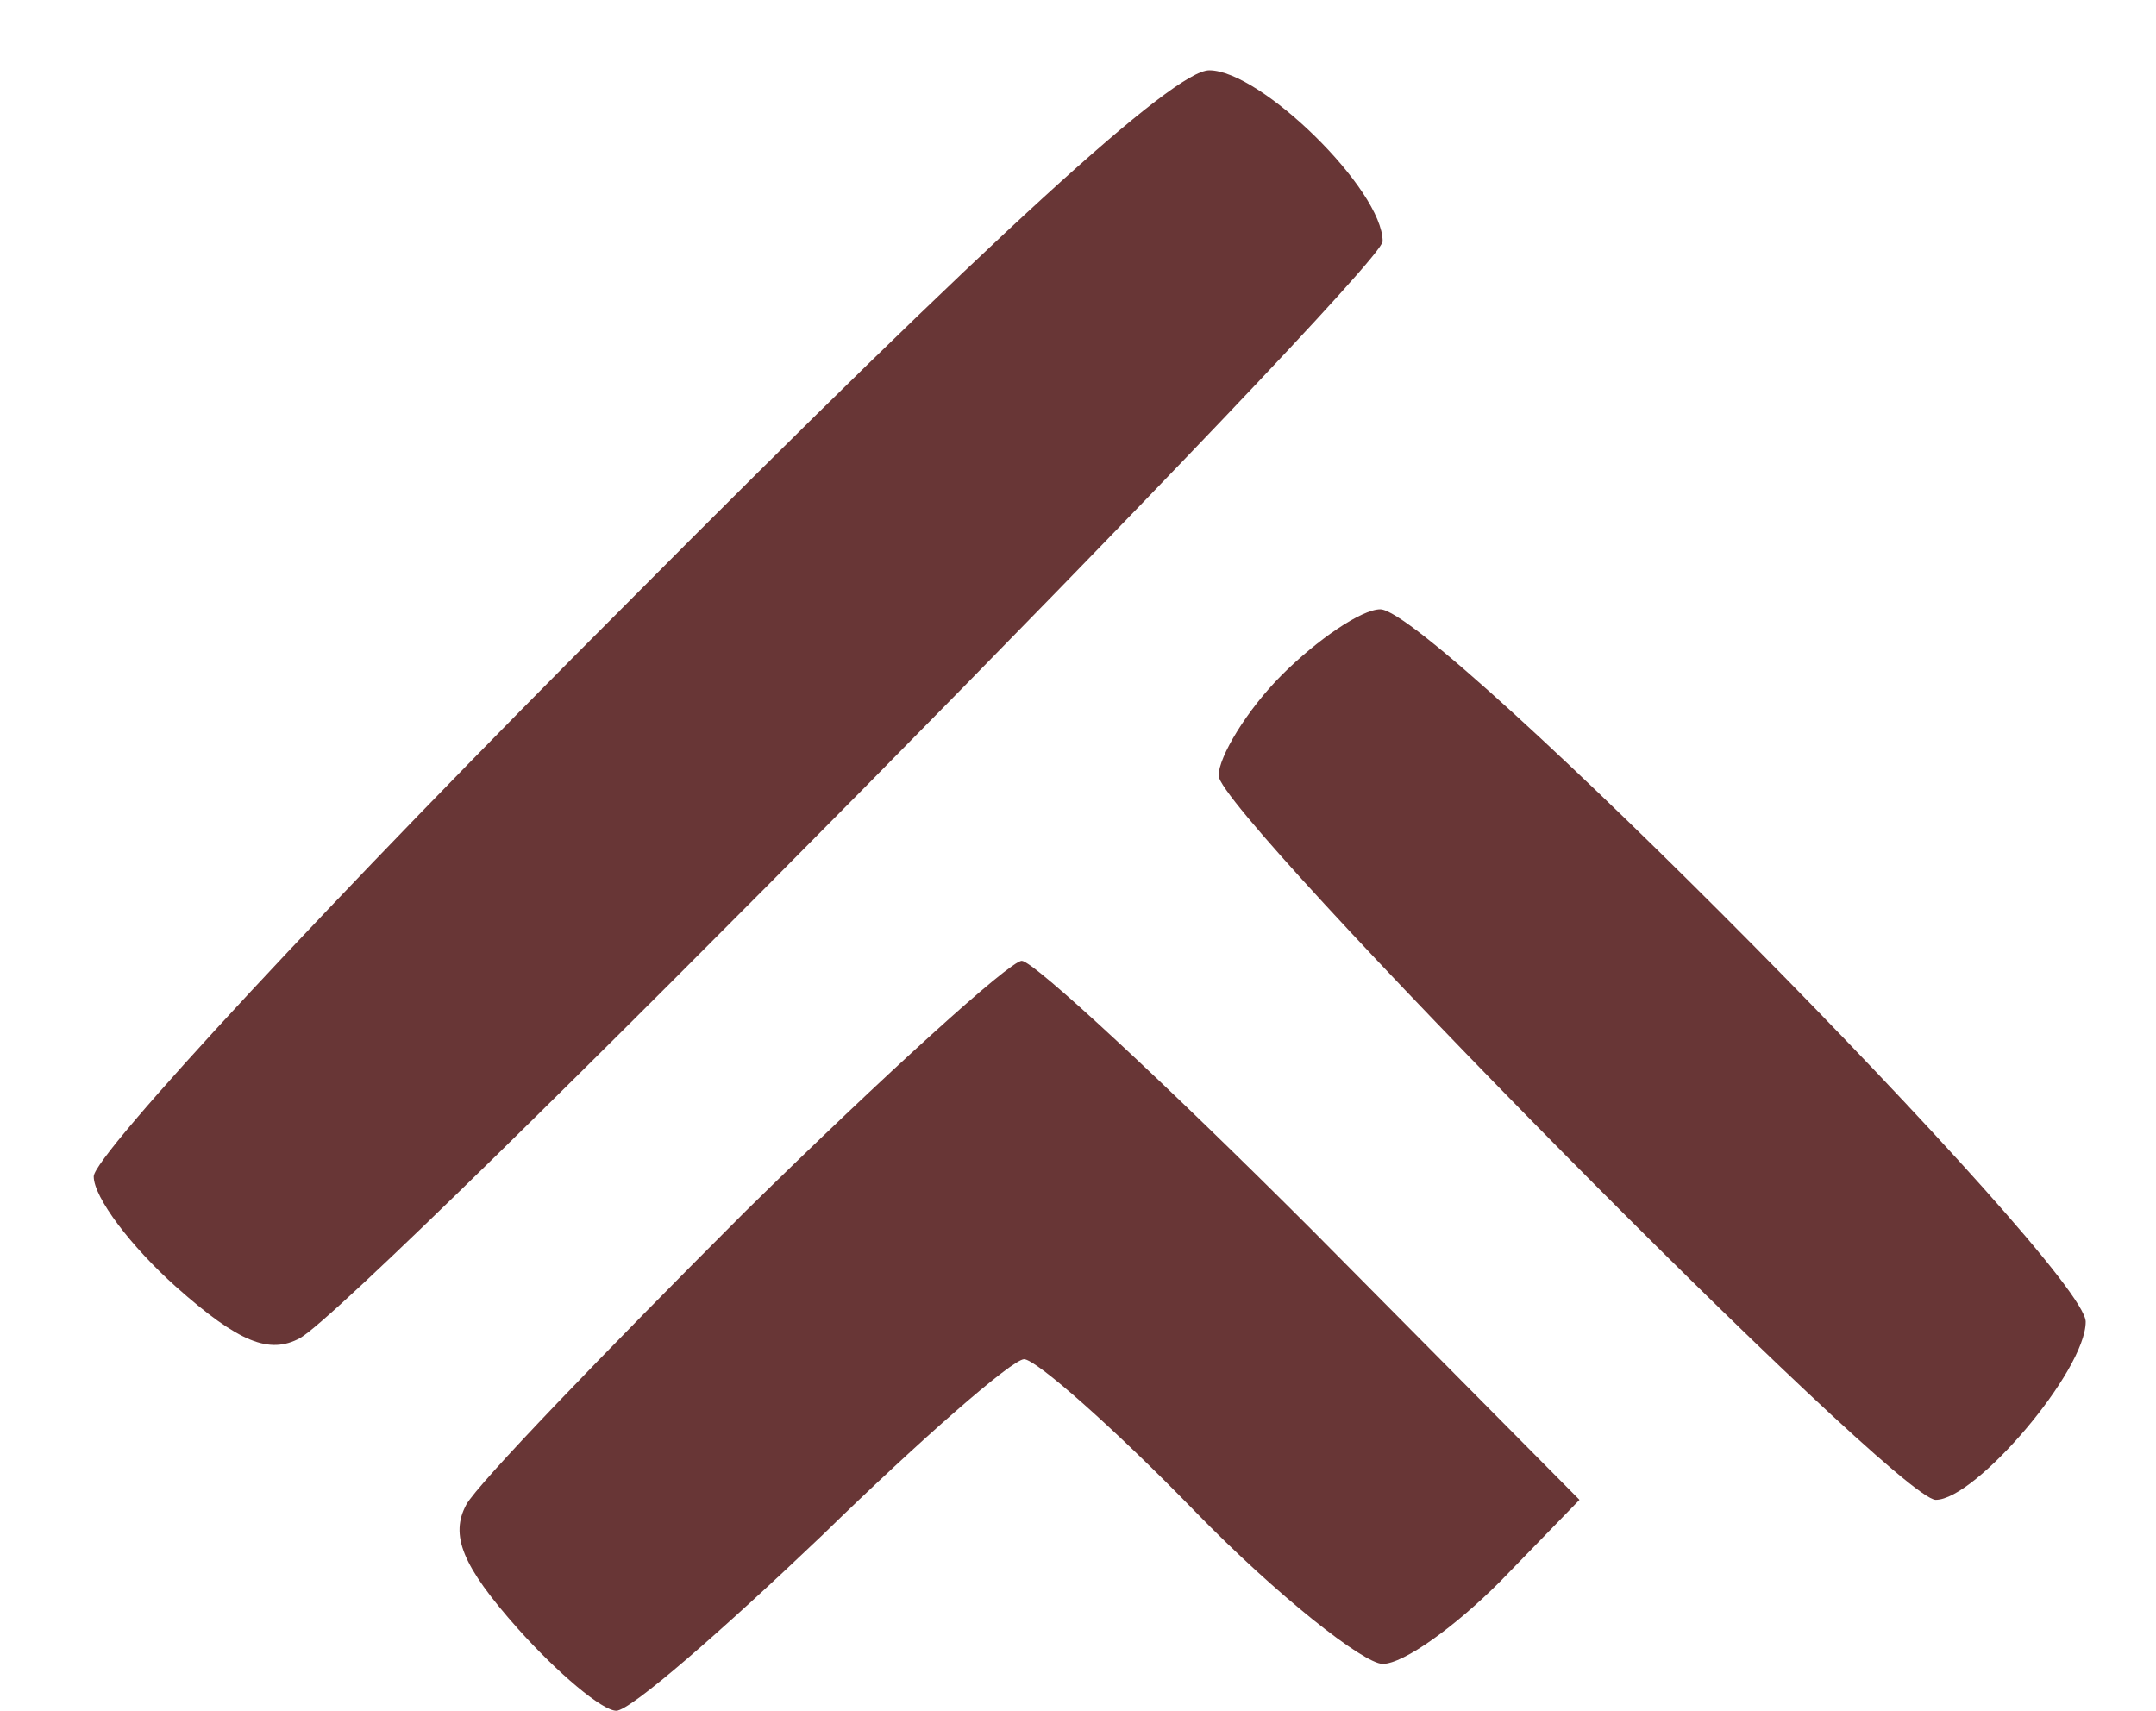
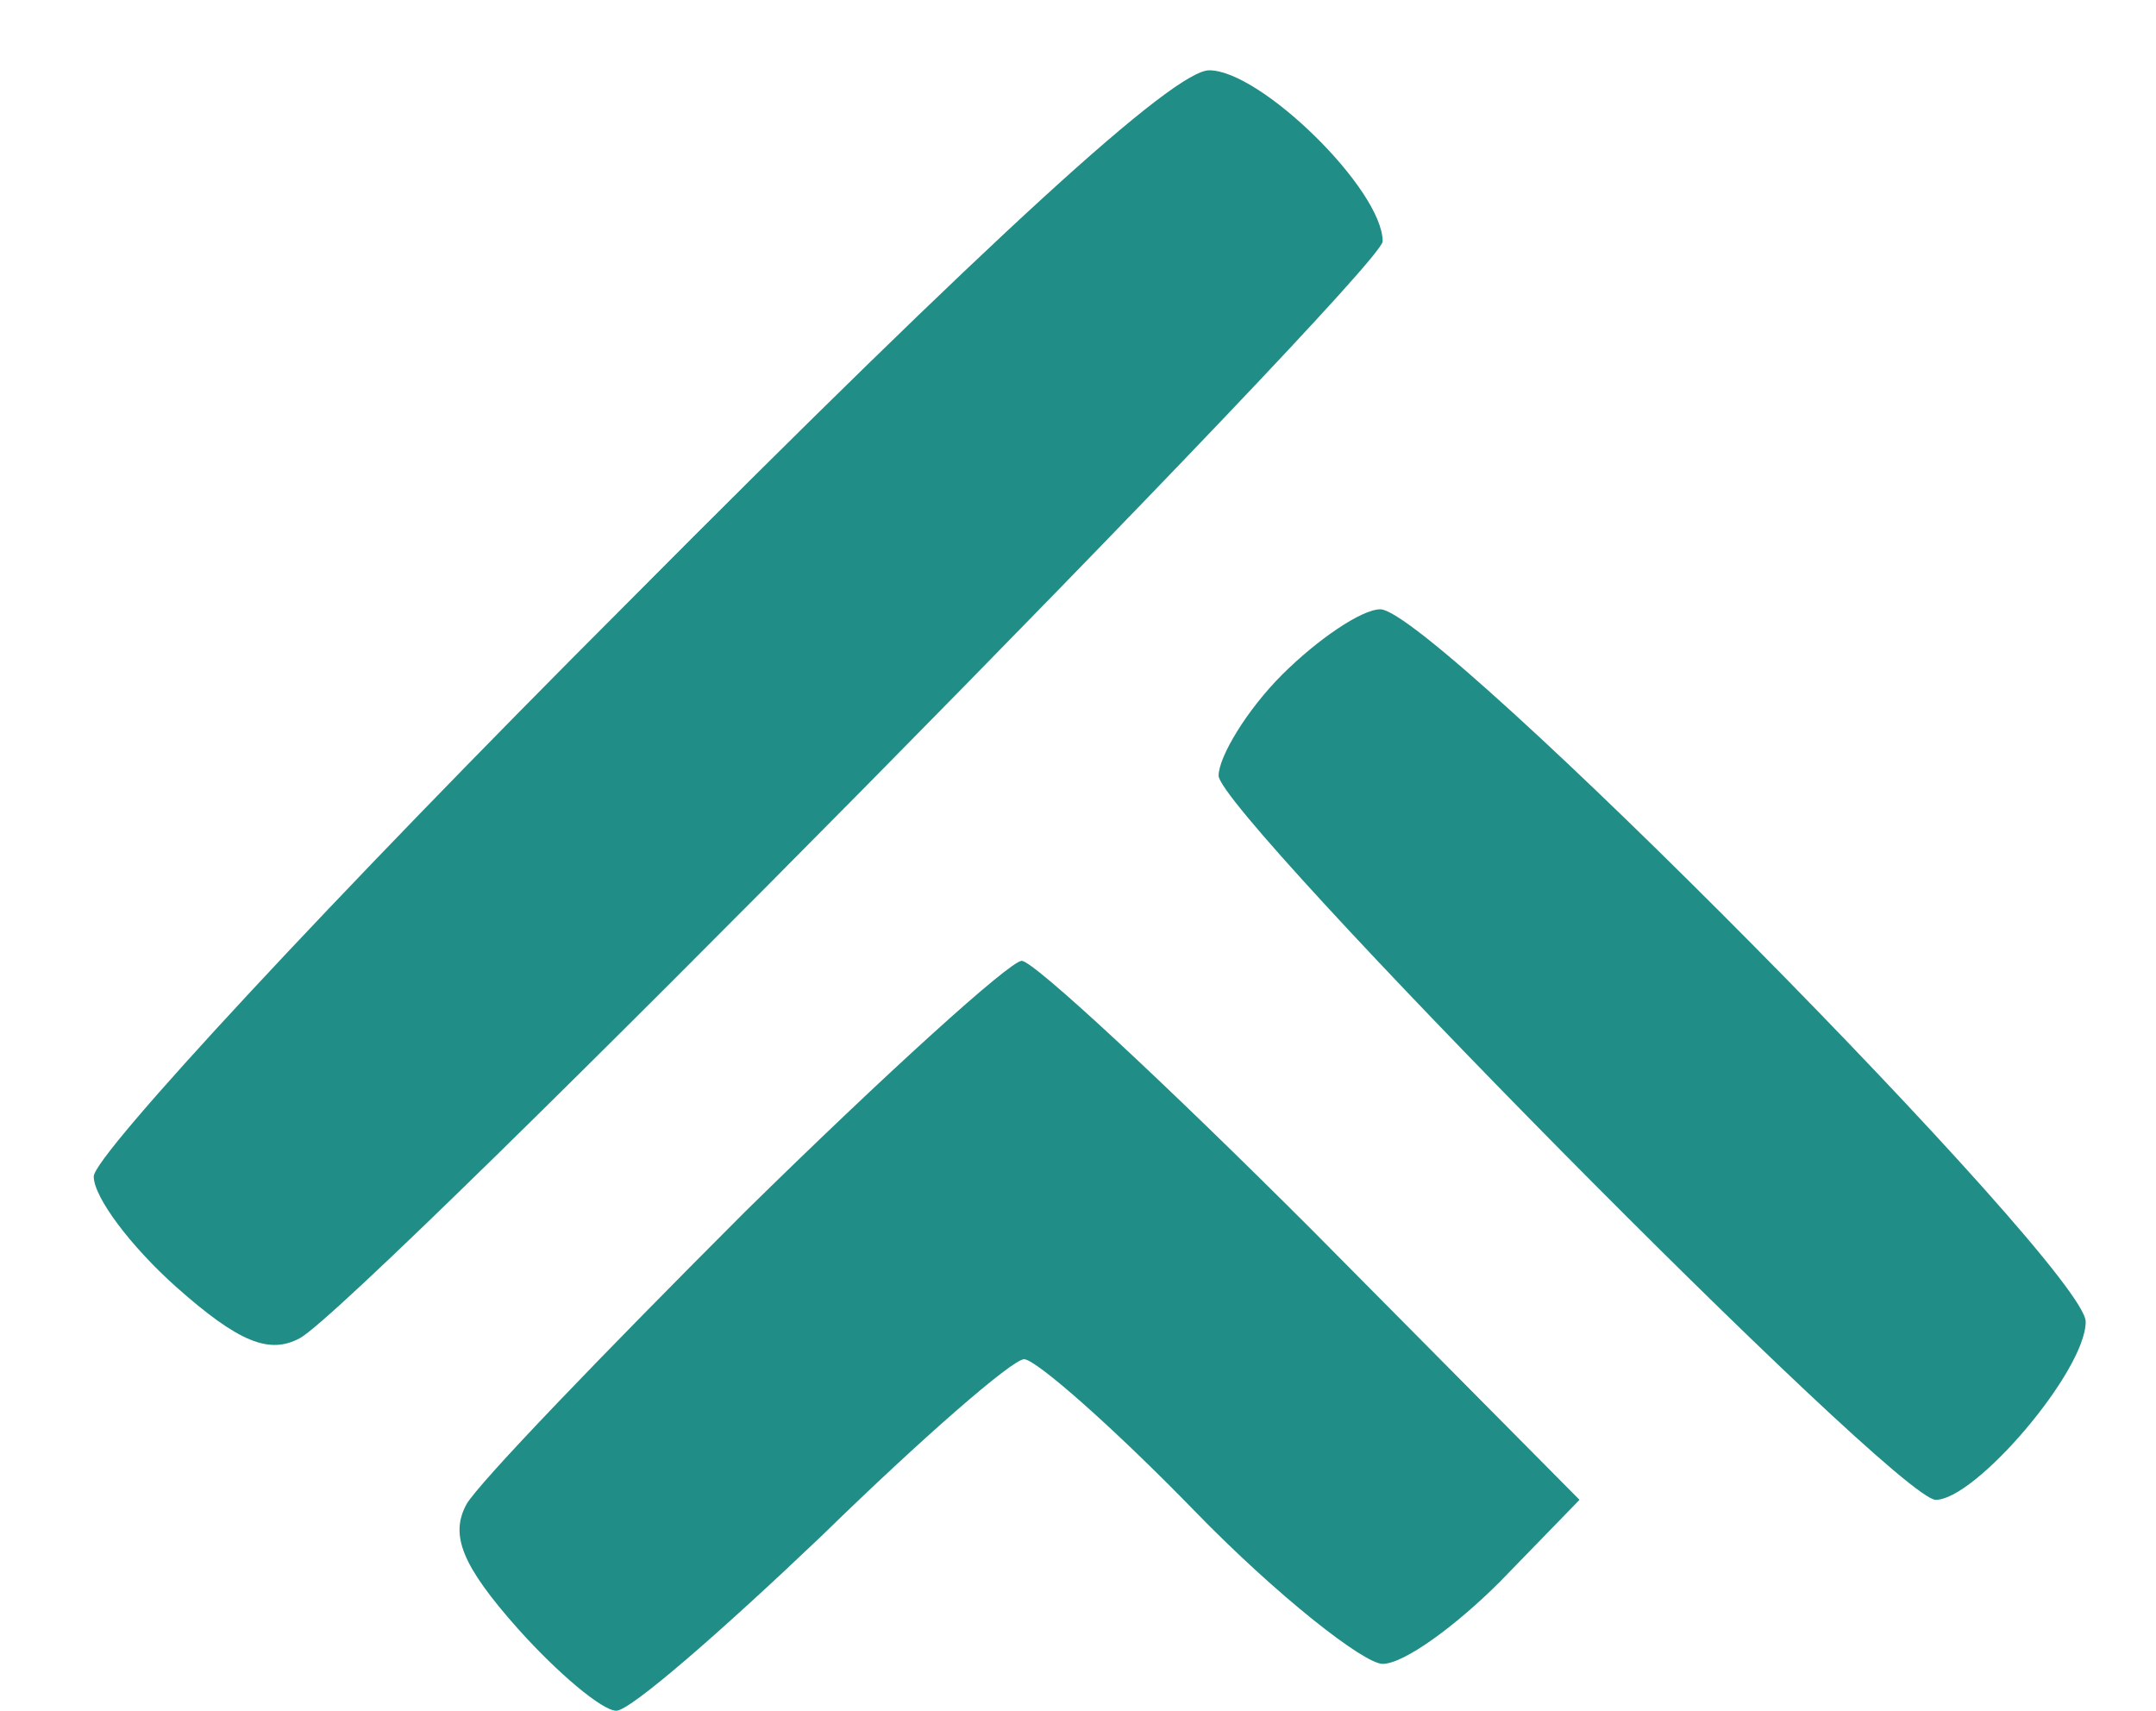
<svg xmlns="http://www.w3.org/2000/svg" version="1.0" width="92pt" height="73pt" viewBox="0 0 92 73" preserveAspectRatio="xMidYMid meet">
-   <g transform="translate(0,73) scale(0.1,-0.1)" fill="#683636" stroke="none">
+   <g transform="translate(0,73) scale(0.1,-0.1)" fill="#218d87" stroke="none">
    <path d="M267 472 c-125 -125 -227 -235 -227 -244 0 -9 16 -30 35 -47 27 -24 40 -29 53 -22 27 15 462 456 462 468 0 22 -52 73 -74 73 -15 0 -91 -69 -249 -228z" />
    <path d="M547 442 c-15 -15 -27 -35 -27 -43 0 -16 289 -309 306 -309 17 0 64 55 64 76 0 23 -278 304 -301 304 -8 0 -27 -13 -42 -28z" />
    <path d="M318 213 c-60 -60 -114 -116 -119 -125 -7 -13 -2 -26 22 -53 17 -19 36 -35 42 -35 6 0 45 34 88 75 42 41 81 75 86 75 5 0 38 -29 73 -65 35 -36 72 -65 80 -65 9 0 31 16 50 35 l34 35 -114 115 c-63 63 -119 115 -124 115 -5 0 -58 -48 -118 -107z" />
  </g>
</svg>
